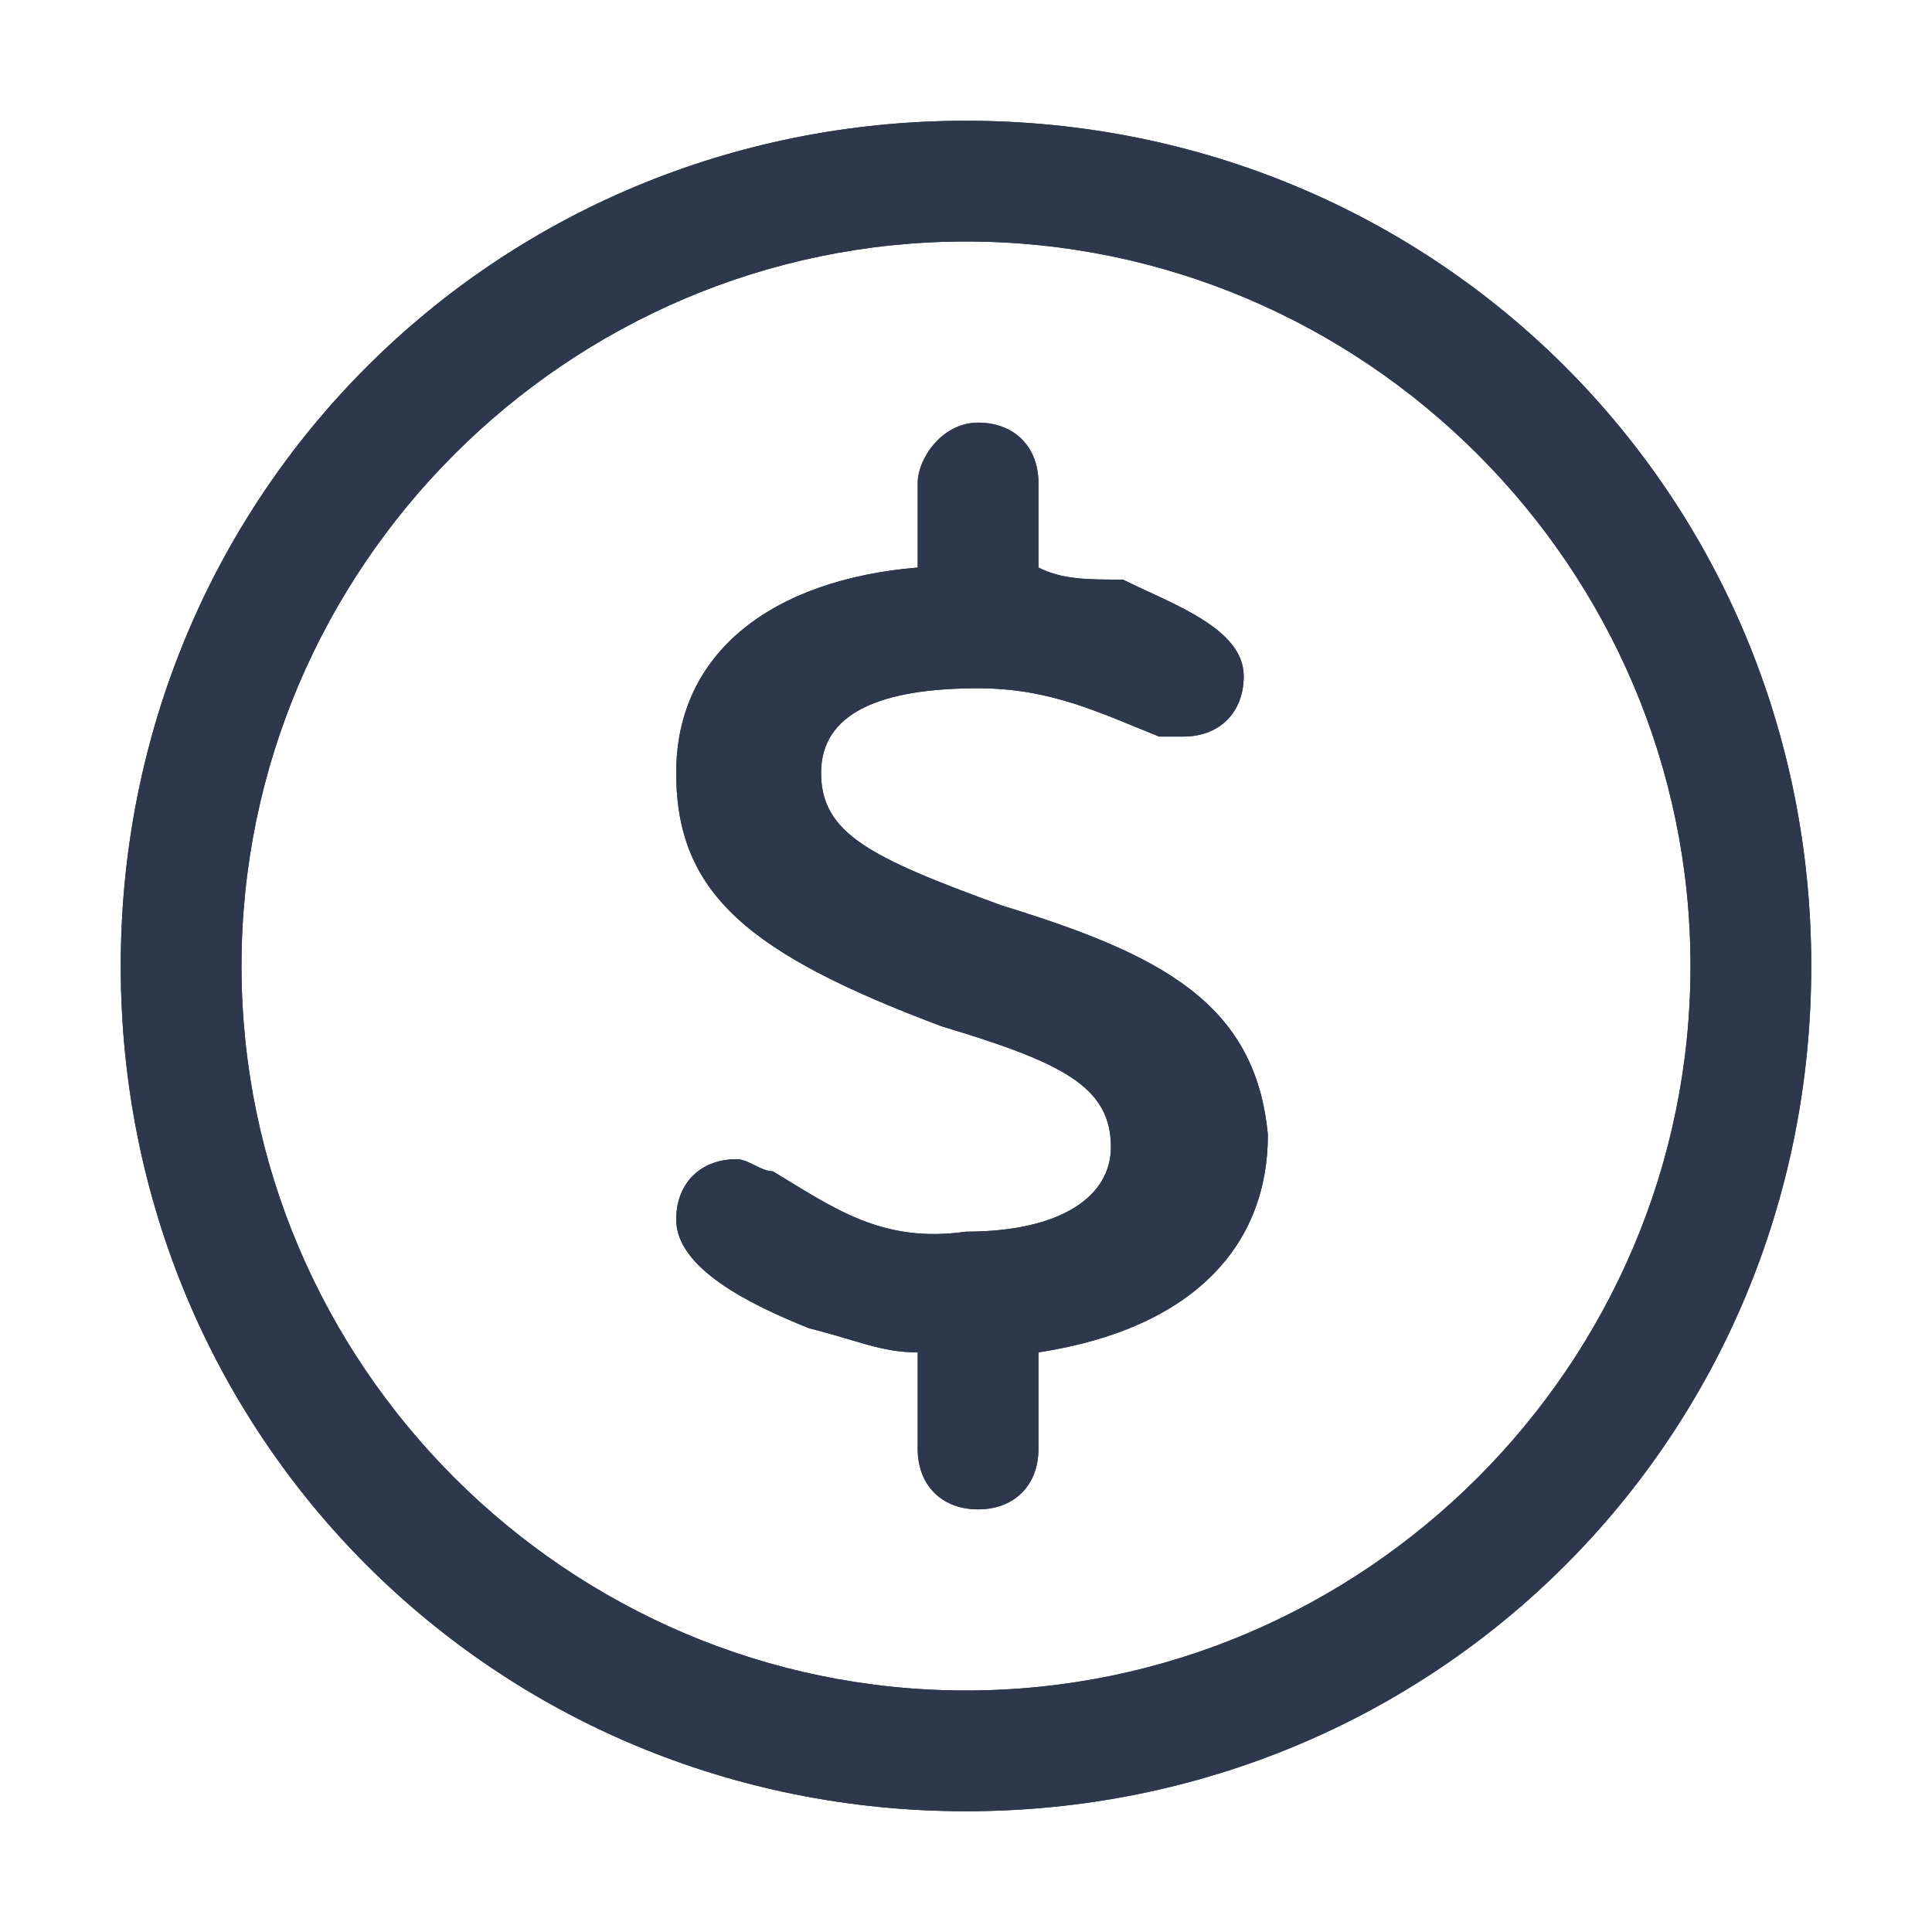
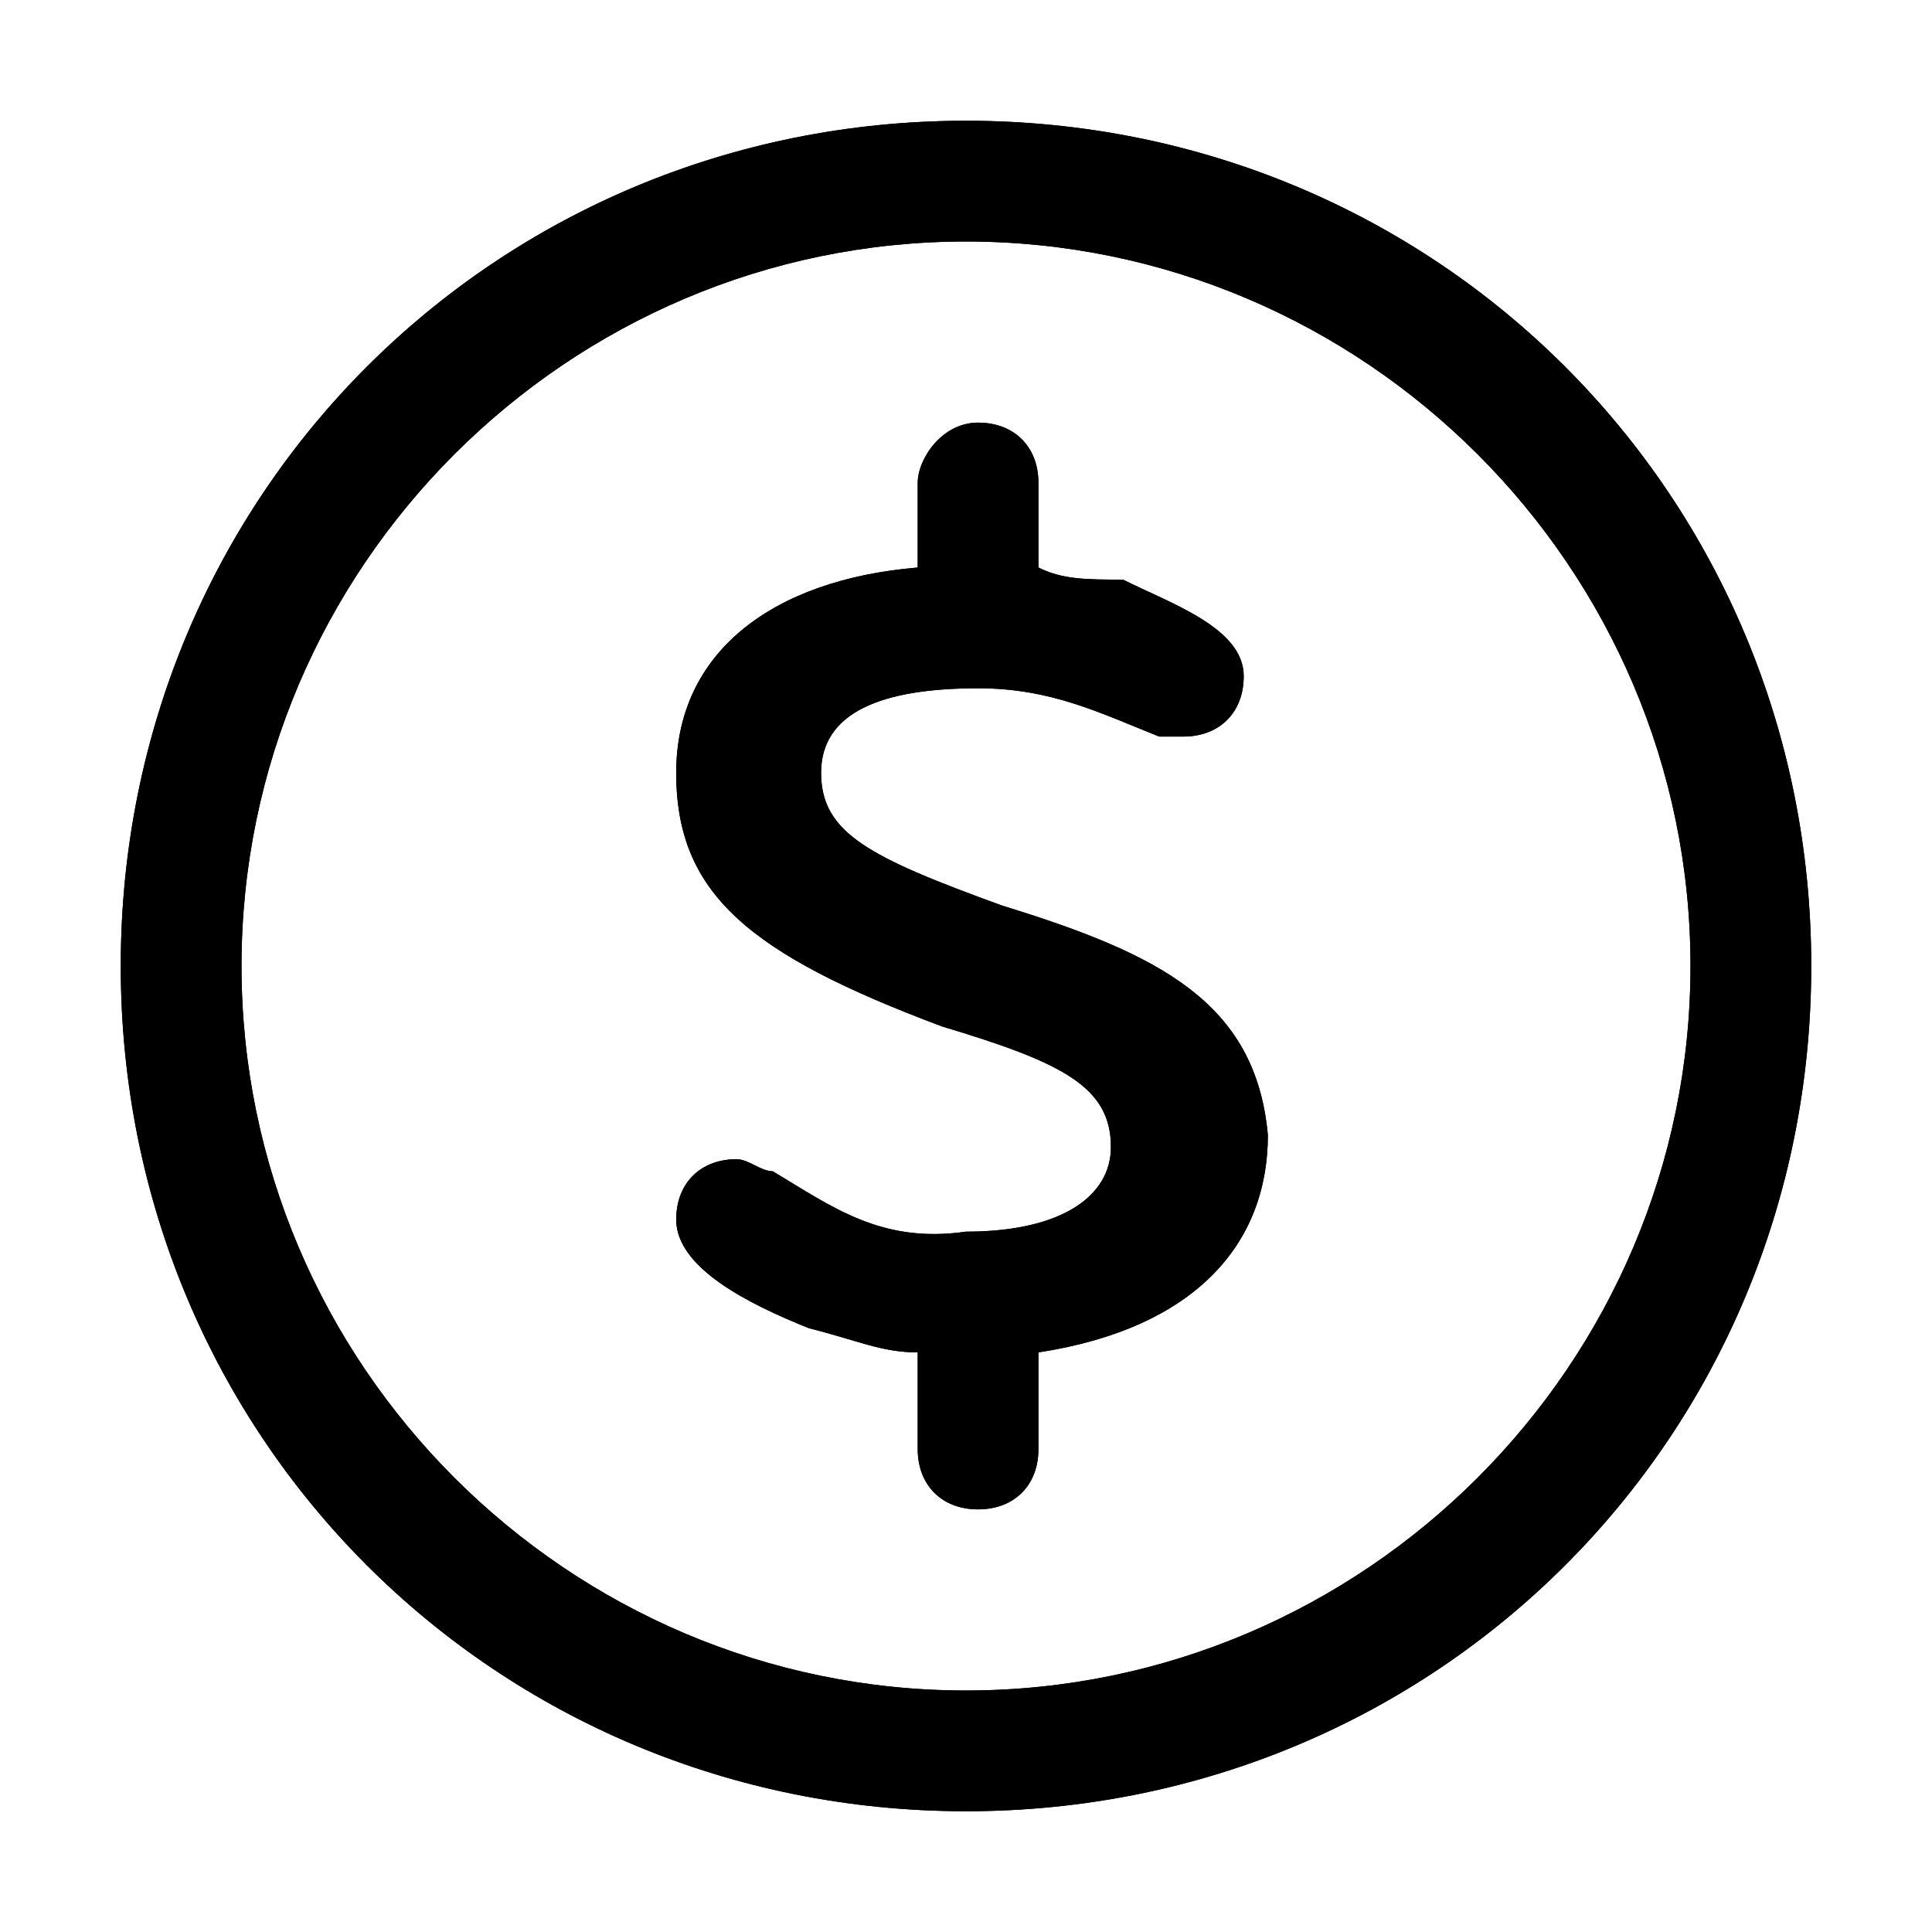
<svg xmlns="http://www.w3.org/2000/svg" xmlns:xlink="http://www.w3.org/1999/xlink" width="16" height="16" viewBox="0 0 16 16" fill="none">
-   <use xlink:href="#stroke0_5372_2539" fill="#2D384C" />
-   <use xlink:href="#stroke0_5372_2539" fill="#2D384C" />
+   <use xlink:href="#stroke0_5372_2539" fill="currentColor" />
+   <use xlink:href="#stroke0_5372_2539" fill="currentColor" />
  <defs>
    <path id="stroke0_5372_2539" d="M8 1C4.1 1 1 4.1 1 8C1 11.9 4.1 15 8 15C11.9 15 15 11.9 15 8C15 4.1 11.9 1 8 1ZM8 14C4.7 14 2 11.3 2 8C2 4.7 4.7 2 8 2C11.3 2 14 4.7 14 8C14 11.3 11.3 14 8 14ZM8.3 7.5C7.2 7.1 6.8 6.9 6.8 6.4C6.8 5.9 7.3 5.7 8.1 5.7C8.7 5.7 9.1 5.9 9.6 6.1C9.7 6.1 9.7 6.1 9.8 6.1C10.1 6.1 10.3 5.9 10.3 5.6C10.3 5.2 9.7 5 9.3 4.8C9 4.8 8.8 4.8 8.6 4.7V4C8.6 3.7 8.4 3.5 8.1 3.5C7.8 3.5 7.6 3.8 7.6 4V4.7C6.4 4.8 5.6 5.4 5.6 6.4C5.6 7.4 6.2 7.9 7.8 8.5C8.8 8.8 9.2 9 9.2 9.5C9.2 9.9 8.8 10.2 8 10.2C7.3 10.3 6.9 10 6.4 9.7C6.3 9.7 6.2 9.6 6.1 9.6C5.8 9.6 5.6 9.8 5.6 10.1C5.6 10.5 6.2 10.8 6.7 11C7.1 11.1 7.3 11.2 7.6 11.2V12C7.6 12.3 7.8 12.5 8.1 12.5C8.4 12.5 8.6 12.3 8.6 12V11.2C9.9 11 10.5 10.3 10.5 9.4C10.4 8.3 9.6 7.9 8.3 7.5Z" />
  </defs>
</svg>
